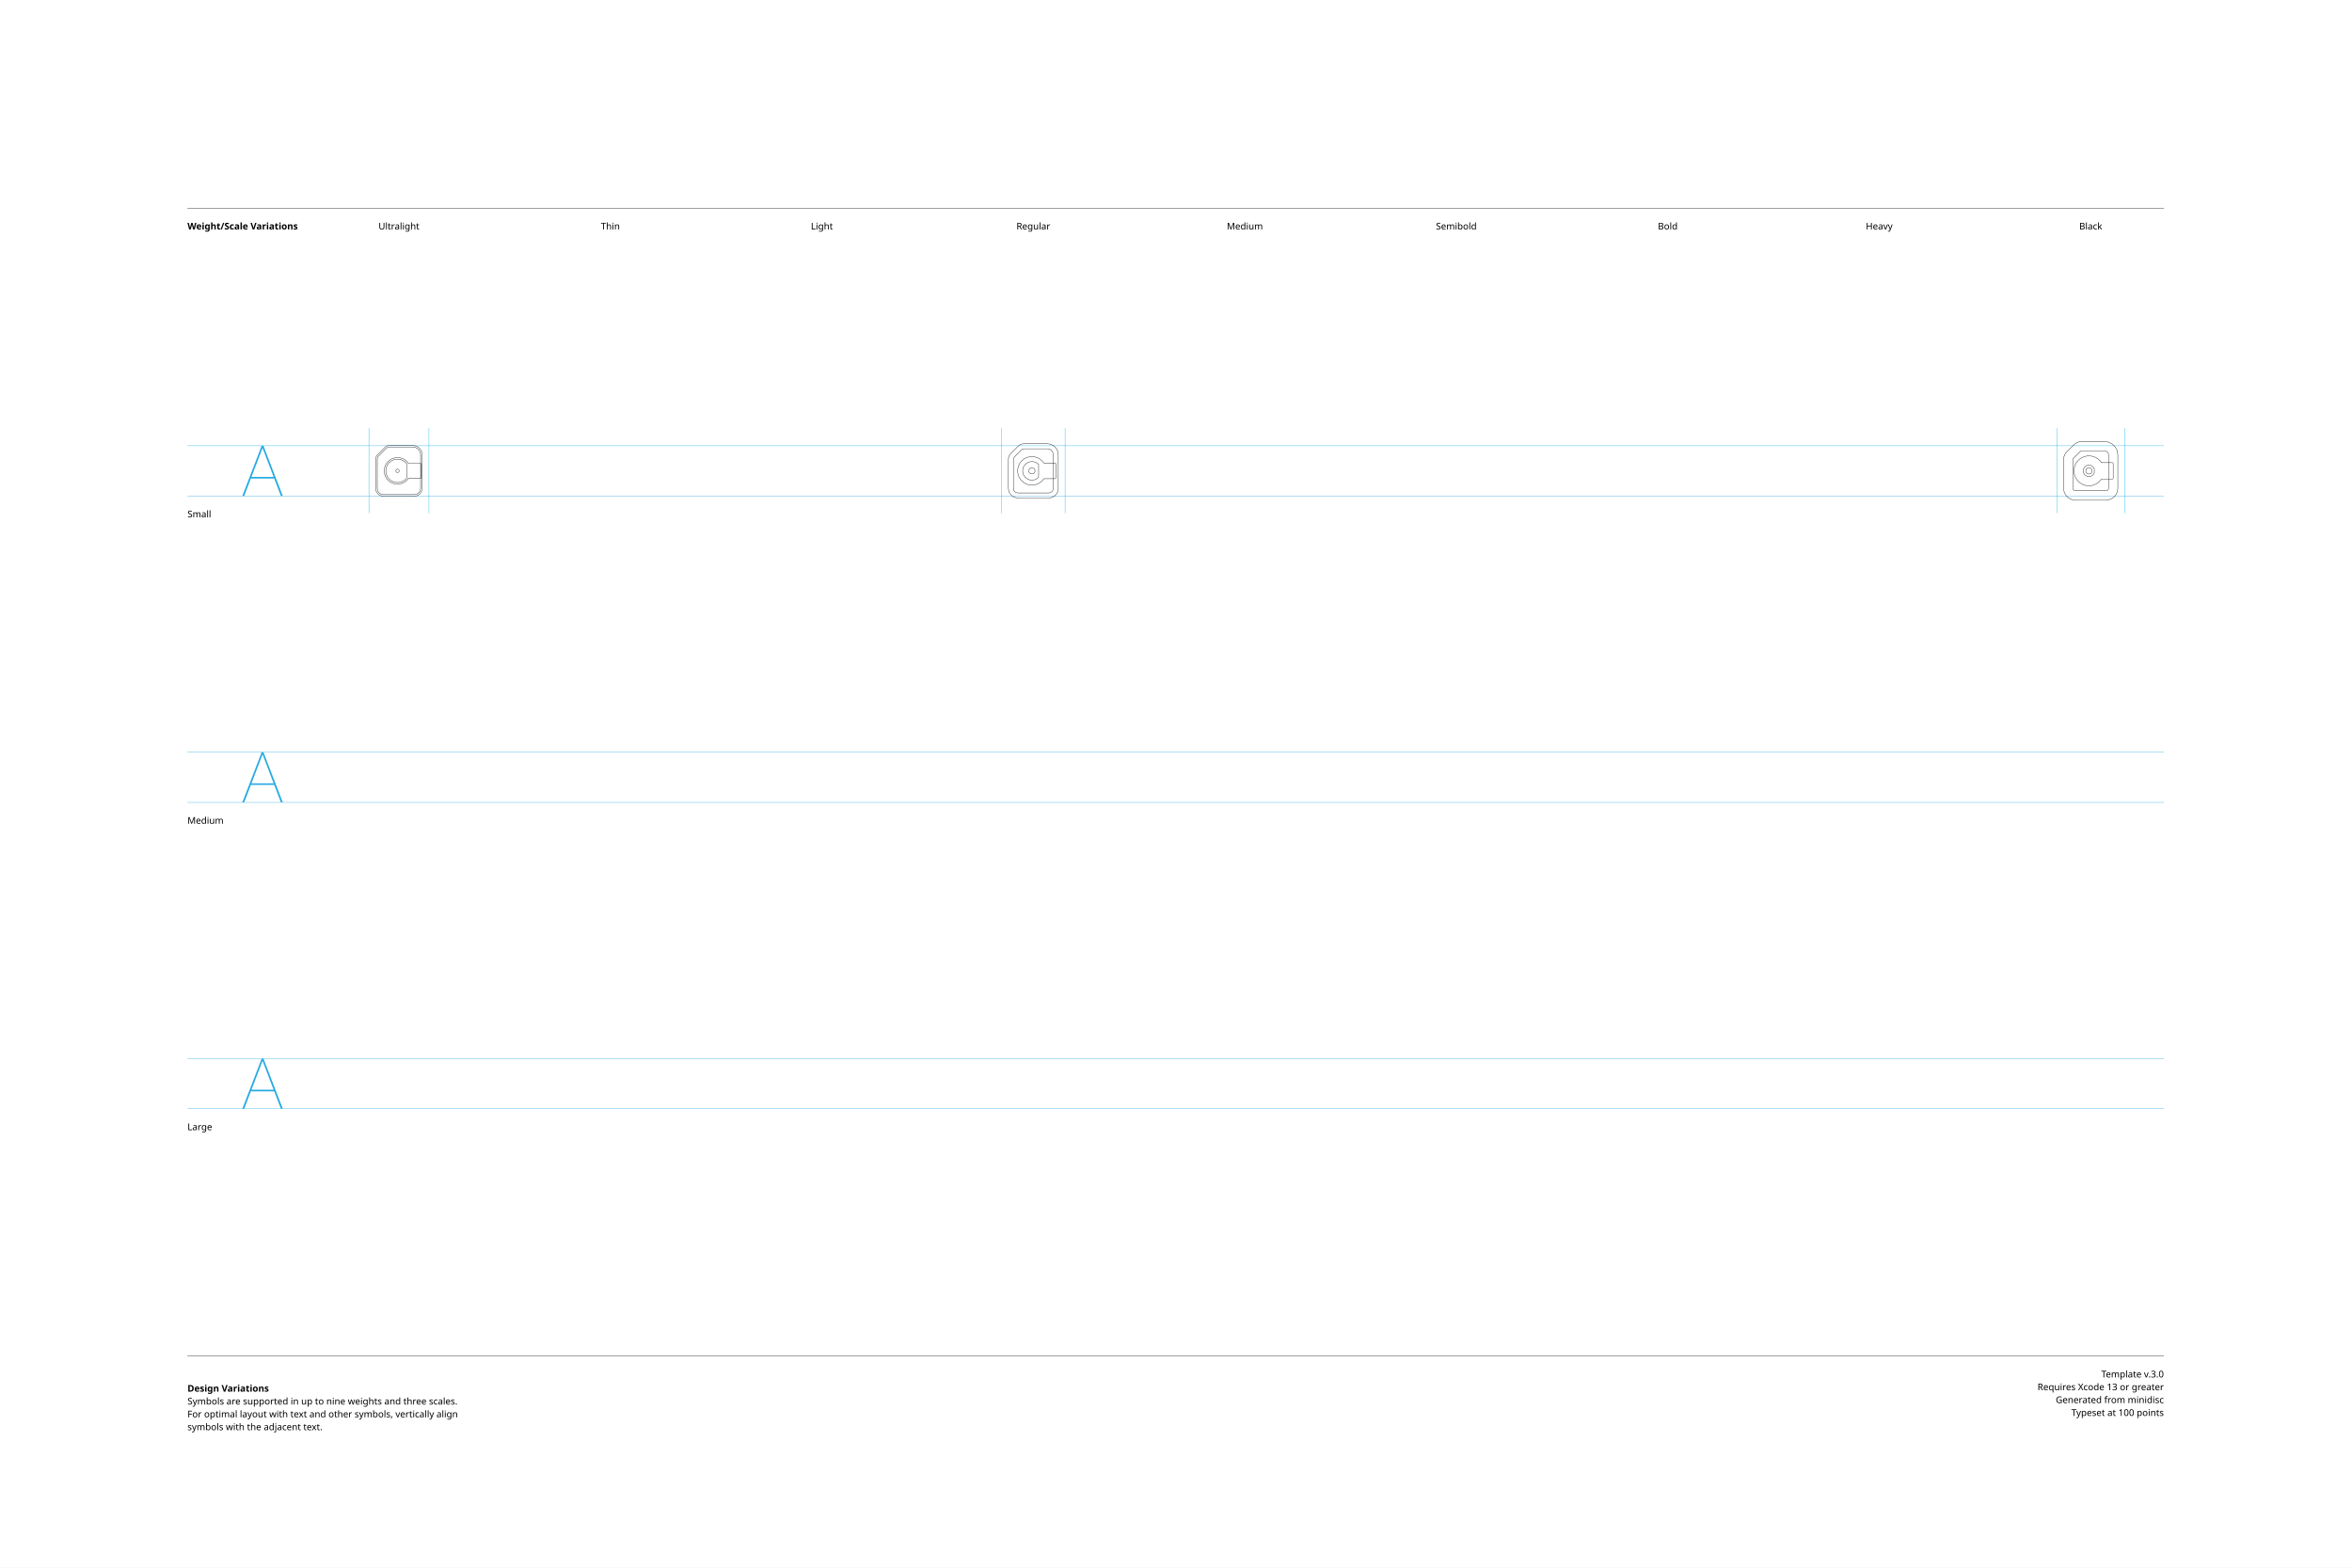
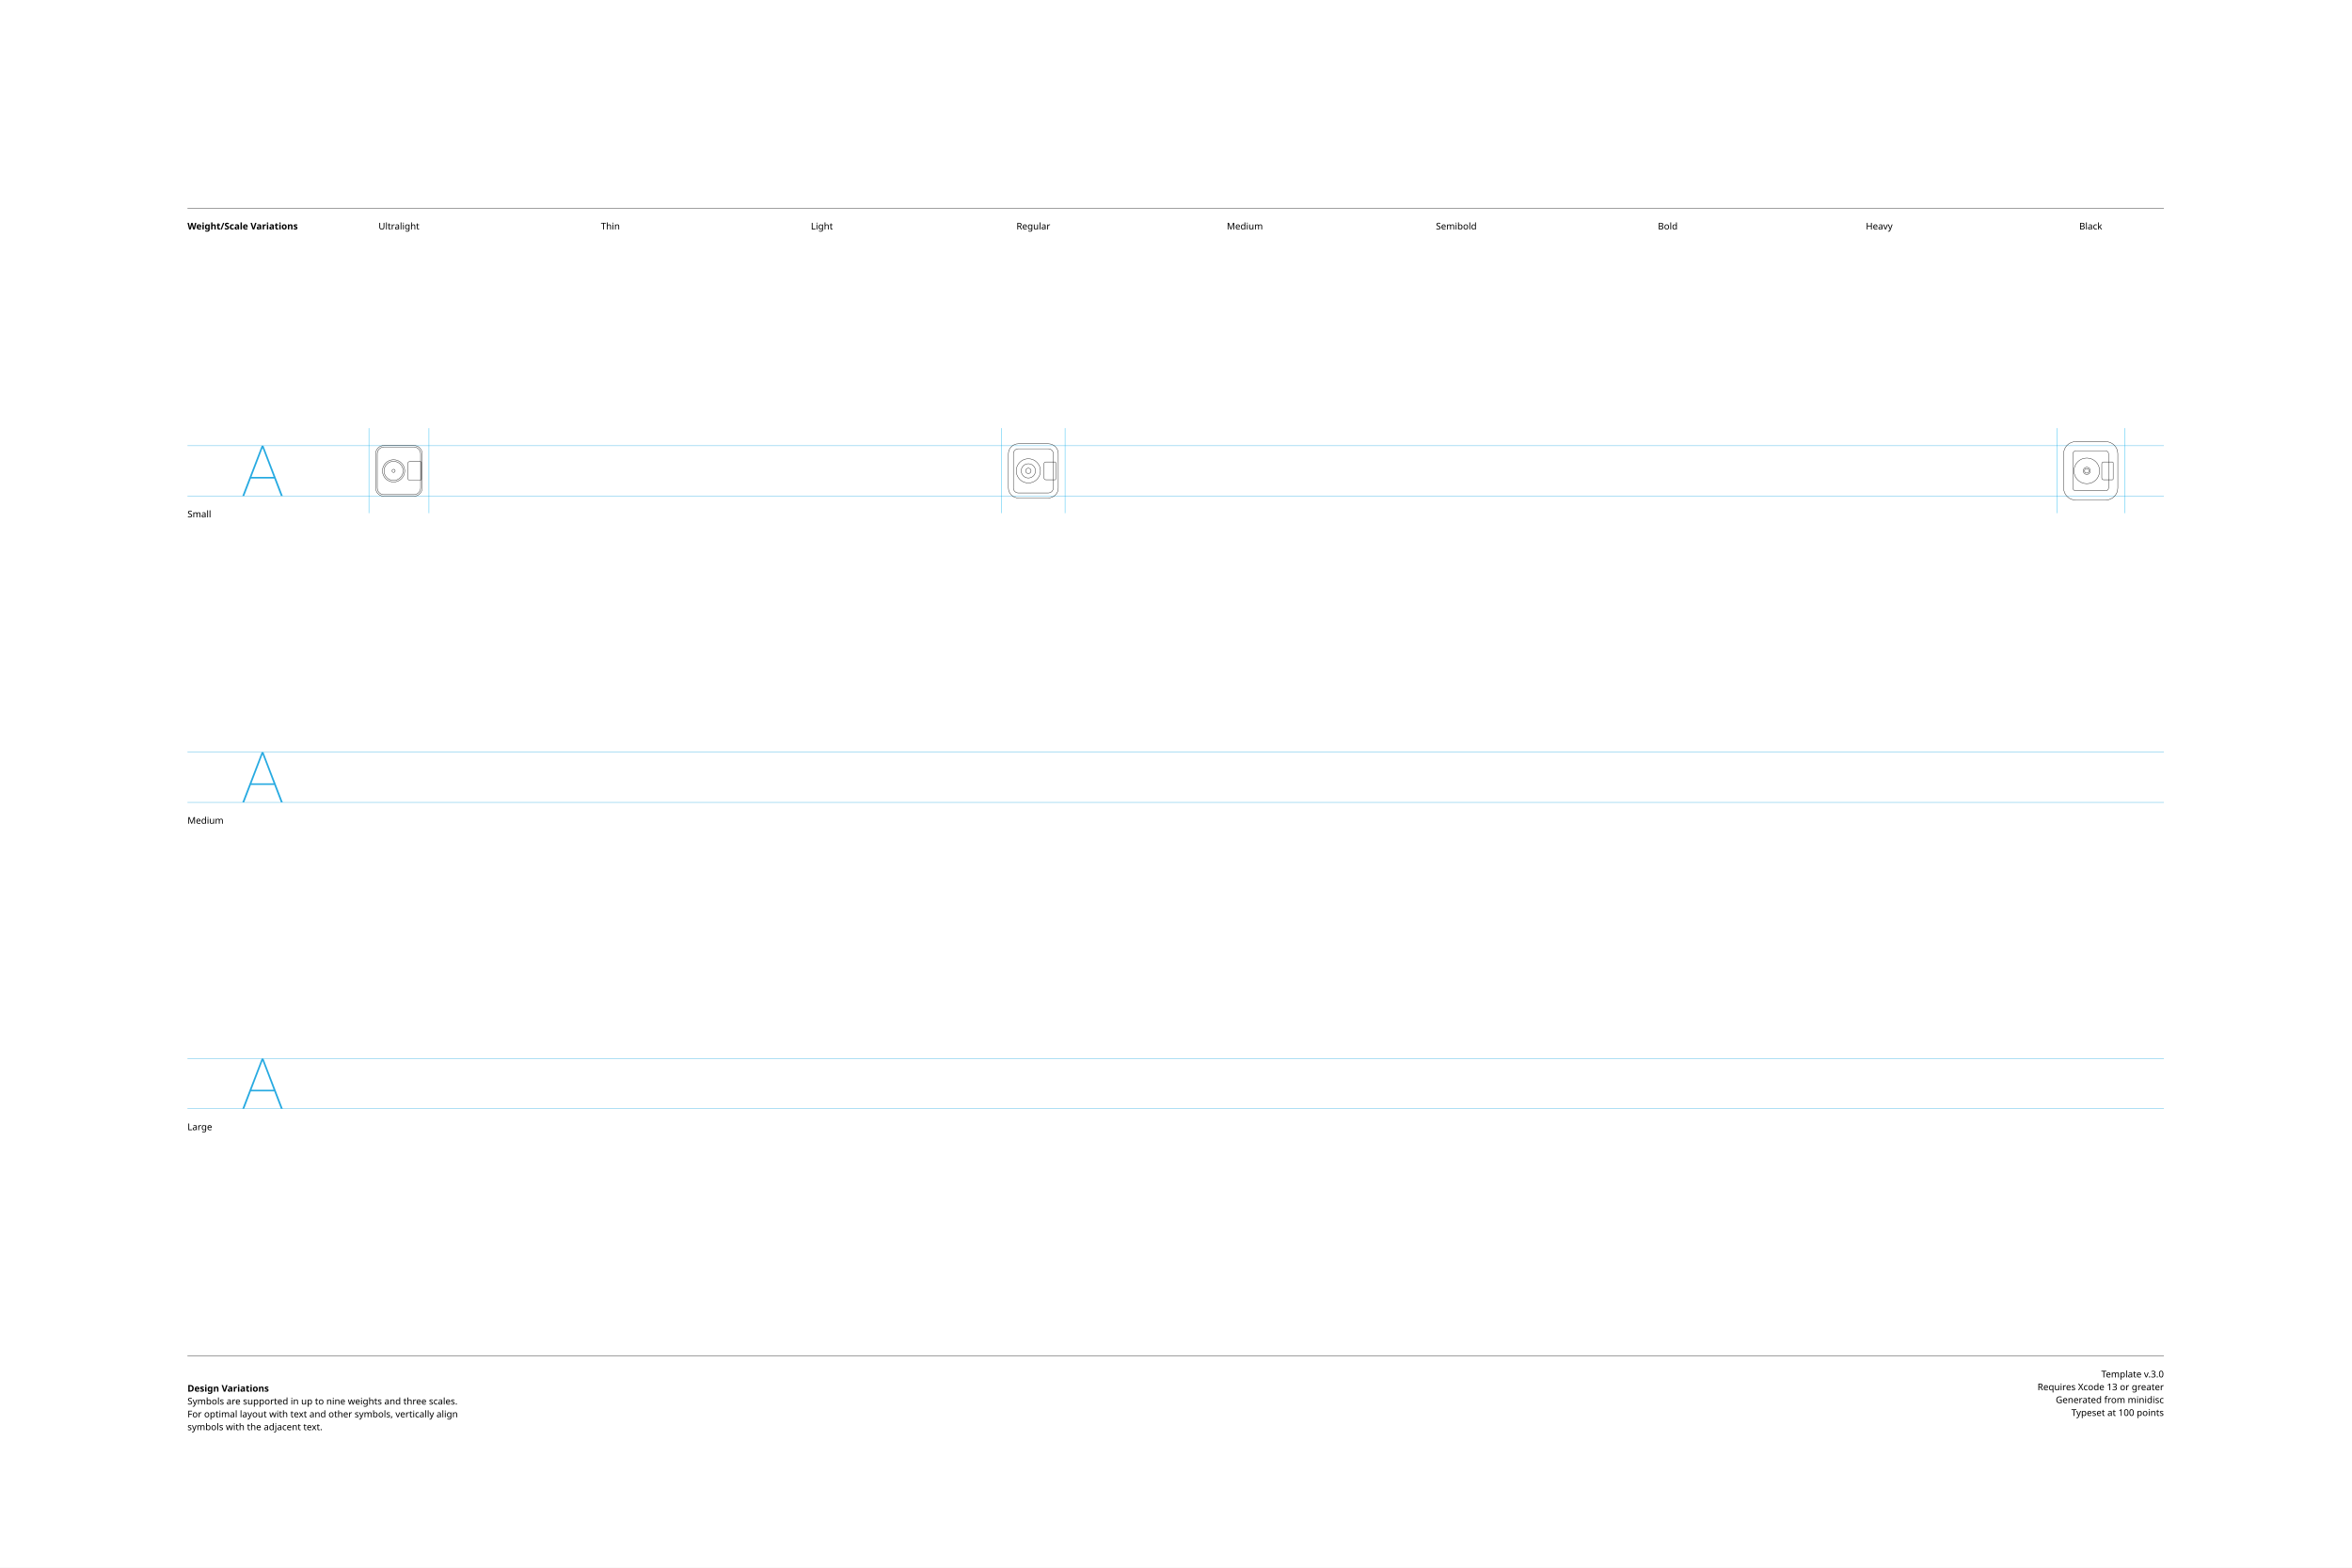
<svg xmlns="http://www.w3.org/2000/svg" version="1.1" width="3300" height="2200">
  <style>
.SFSymbolsPreviewWireframe {fill:none;opacity:1.0;stroke:black;stroke-width:0.5}
 </style>
  <g id="Notes">
    <rect height="2200" id="artboard" style="fill:white;opacity:1" width="3300" x="0" y="0" />
    <line style="fill:none;stroke:black;opacity:1;stroke-width:0.5;" x1="263" x2="3036" y1="292" y2="292" />
    <text style="stroke:none;fill:black;font-family:sans-serif;font-size:13;font-weight:bold;" transform="matrix(1 0 0 1 263 322)">Weight/Scale Variations</text>
    <text style="stroke:none;fill:black;font-family:sans-serif;font-size:13;text-anchor:middle;" transform="matrix(1 0 0 1 559.711 322)">Ultralight</text>
    <text style="stroke:none;fill:black;font-family:sans-serif;font-size:13;text-anchor:middle;" transform="matrix(1 0 0 1 856.422 322)">Thin</text>
    <text style="stroke:none;fill:black;font-family:sans-serif;font-size:13;text-anchor:middle;" transform="matrix(1 0 0 1 1153.13 322)">Light</text>
    <text style="stroke:none;fill:black;font-family:sans-serif;font-size:13;text-anchor:middle;" transform="matrix(1 0 0 1 1449.84 322)">Regular</text>
    <text style="stroke:none;fill:black;font-family:sans-serif;font-size:13;text-anchor:middle;" transform="matrix(1 0 0 1 1746.56 322)">Medium</text>
    <text style="stroke:none;fill:black;font-family:sans-serif;font-size:13;text-anchor:middle;" transform="matrix(1 0 0 1 2043.27 322)">Semibold</text>
    <text style="stroke:none;fill:black;font-family:sans-serif;font-size:13;text-anchor:middle;" transform="matrix(1 0 0 1 2339.98 322)">Bold</text>
    <text style="stroke:none;fill:black;font-family:sans-serif;font-size:13;text-anchor:middle;" transform="matrix(1 0 0 1 2636.69 322)">Heavy</text>
    <text style="stroke:none;fill:black;font-family:sans-serif;font-size:13;text-anchor:middle;" transform="matrix(1 0 0 1 2933.4 322)">Black</text>
    <text style="stroke:none;fill:black;font-family:sans-serif;font-size:13;" transform="matrix(1 0 0 1 263 726)">Small</text>
    <text style="stroke:none;fill:black;font-family:sans-serif;font-size:13;" transform="matrix(1 0 0 1 263 1156)">Medium</text>
    <text style="stroke:none;fill:black;font-family:sans-serif;font-size:13;" transform="matrix(1 0 0 1 263 1586)">Large</text>
    <line style="fill:none;stroke:black;opacity:1;stroke-width:0.5;" x1="263" x2="3036" y1="1903" y2="1903" />
    <text style="stroke:none;fill:black;font-family:sans-serif;font-size:13;font-weight:bold;" transform="matrix(1 0 0 1 263 1953)">Design Variations</text>
    <text style="stroke:none;fill:black;font-family:sans-serif;font-size:13;" transform="matrix(1 0 0 1 263 1971)">Symbols are supported in up to nine weights and three scales.</text>
    <text style="stroke:none;fill:black;font-family:sans-serif;font-size:13;" transform="matrix(1 0 0 1 263 1989)">For optimal layout with text and other symbols, vertically align</text>
    <text style="stroke:none;fill:black;font-family:sans-serif;font-size:13;" transform="matrix(1 0 0 1 263 2007)">symbols with the adjacent text.</text>
    <text id="template-version" style="stroke:none;fill:black;font-family:sans-serif;font-size:13;text-anchor:end;" transform="matrix(1 0 0 1 3036 1933)">Template v.3.0</text>
    <text style="stroke:none;fill:black;font-family:sans-serif;font-size:13;text-anchor:end;" transform="matrix(1 0 0 1 3036 1951)">Requires Xcode 13 or greater</text>
    <text id="descriptive-name" style="stroke:none;fill:black;font-family:sans-serif;font-size:13;text-anchor:end;" transform="matrix(1 0 0 1 3036 1969)">Generated from minidisc</text>
    <text style="stroke:none;fill:black;font-family:sans-serif;font-size:13;text-anchor:end;" transform="matrix(1 0 0 1 3036 1987)">Typeset at 100 points</text>
  </g>
  <g id="Guides">
    <g id="H-reference" style="fill:#27AAE1;stroke:none;" transform="matrix(1 0 0 1 339 696)">
      <path d="M0.994 0L3.638 0L29.328-67.132L30.03-67.132L30.03-70.459L28.123-70.459ZM11.688-24.48L46.981-24.48L46.231-26.729L12.438-26.729ZM55.12 0L57.764 0L30.638-70.459L29.433-70.459L29.433-67.132Z" />
    </g>
    <line id="Baseline-S" style="fill:none;stroke:#27AAE1;opacity:1;stroke-width:0.5;" x1="263" x2="3036" y1="696" y2="696" />
    <line id="Capline-S" style="fill:none;stroke:#27AAE1;opacity:1;stroke-width:0.5;" x1="263" x2="3036" y1="625.541" y2="625.541" />
    <g id="H-reference" style="fill:#27AAE1;stroke:none;" transform="matrix(1 0 0 1 339 1126)">
      <path d="M0.994 0L3.638 0L29.328-67.132L30.03-67.132L30.03-70.459L28.123-70.459ZM11.688-24.48L46.981-24.48L46.231-26.729L12.438-26.729ZM55.12 0L57.764 0L30.638-70.459L29.433-70.459L29.433-67.132Z" />
    </g>
    <line id="Baseline-M" style="fill:none;stroke:#27AAE1;opacity:1;stroke-width:0.5;" x1="263" x2="3036" y1="1126" y2="1126" />
    <line id="Capline-M" style="fill:none;stroke:#27AAE1;opacity:1;stroke-width:0.5;" x1="263" x2="3036" y1="1055.541" y2="1055.541" />
    <g id="H-reference" style="fill:#27AAE1;stroke:none;" transform="matrix(1 0 0 1 339 1556)">
      <path d="M0.994 0L3.638 0L29.328-67.132L30.03-67.132L30.03-70.459L28.123-70.459ZM11.688-24.48L46.981-24.48L46.231-26.729L12.438-26.729ZM55.12 0L57.764 0L30.638-70.459L29.433-70.459L29.433-67.132Z" />
    </g>
    <line id="Baseline-L" style="fill:none;stroke:#27AAE1;opacity:1;stroke-width:0.5;" x1="263" x2="3036" y1="1556" y2="1556" />
    <line id="Capline-L" style="fill:none;stroke:#27AAE1;opacity:1;stroke-width:0.5;" x1="263" x2="3036" y1="1485.541" y2="1485.541" />
    <line id="right-margin-Black-S" style="fill:none;stroke:#00AEEF;stroke-width:0.5;opacity:1.0;" x1="2980.9" x2="2980.9" y1="600.785" y2="720.121" />
    <line id="left-margin-Black-S" style="fill:none;stroke:#00AEEF;stroke-width:0.5;opacity:1.0;" x1="2885.9" x2="2885.9" y1="600.785" y2="720.121" />
    <line id="right-margin-Regular-S" style="fill:none;stroke:#00AEEF;stroke-width:0.5;opacity:1.0;" x1="1494.34" x2="1494.34" y1="600.785" y2="720.121" />
    <line id="left-margin-Regular-S" style="fill:none;stroke:#00AEEF;stroke-width:0.5;opacity:1.0;" x1="1405.34" x2="1405.34" y1="600.785" y2="720.121" />
    <line id="right-margin-Ultralight-S" style="fill:none;stroke:#00AEEF;stroke-width:0.5;opacity:1.0;" x1="601.836" x2="601.836" y1="600.785" y2="720.121" />
    <line id="left-margin-Ultralight-S" style="fill:none;stroke:#00AEEF;stroke-width:0.5;opacity:1.0;" x1="517.586" x2="517.586" y1="600.785" y2="720.121" />
  </g>
  <g id="Symbols">
    <g id="Black-S" transform="matrix(1 0 0 1 2885.9 696)">
-       <path class="monochrome-0 multicolor-0:tintColor hierarchical-0:primary SFSymbolsPreviewWireframe" d="M9.5 -10.729C9.5 -1.617 16.887 5.771 26 5.771L69 5.771C78.113 5.771 85.5 -1.617 85.5 -10.729L85.5 -57.73C85.5 -67.947 77.217 -76.23 67 -76.23L34.314 -76.23C30.468 -76.23 26.78 -74.702 24.061 -71.983L13.747 -61.669C11.028 -58.95 9.5 -55.261 9.5 -51.416ZM22.5 -51.416C22.5 -51.814 22.658 -52.195 22.939 -52.477L33.253 -62.79C33.534 -63.072 33.916 -63.23 34.314 -63.23L67 -63.23C70.038 -63.23 72.5 -60.767 72.5 -57.73L72.5 -10.729C72.5 -8.796 70.933 -7.229 69 -7.229L26 -7.229C24.067 -7.229 22.5 -8.796 22.5 -10.729ZM62.571 -46.73C57.486 -54.5 47.9 -58.008 39 -55.354C30.1 -52.701 24 -44.517 24 -35.23C24 -25.942 30.1 -17.758 39 -15.105C47.9 -12.451 57.486 -15.959 62.571 -23.73L78 -23.73C78.552 -23.73 79 -24.177 79 -24.73L79 -45.73C79 -46.282 78.552 -46.73 78 -46.73ZM52.5 -32.446C51.152 -28.815 47.398 -26.671 43.586 -27.355C39.774 -28.04 37 -31.357 37 -35.23C37 -39.102 39.774 -42.419 43.586 -43.103C47.398 -43.788 51.152 -41.644 52.5 -38.013ZM45 -39.73C42.515 -39.73 40.5 -37.715 40.5 -35.23C40.5 -32.744 42.515 -30.73 45 -30.73C47.485 -30.73 49.5 -32.744 49.5 -35.23C49.5 -37.715 47.485 -39.73 45 -39.73Z" />
+       <path class="monochrome-0 multicolor-0:tintColor hierarchical-0:primary SFSymbolsPreviewWireframe" d="M9.5 -11.229C9.5 -1.841 17.111 5.771 26.5 5.771L68.5 5.771C77.889 5.771 85.5 -1.841 85.5 -11.229L85.5 -59.23C85.5 -68.618 77.889 -76.23 68.5 -76.23L26.5 -76.23C17.111 -76.23 9.5 -68.618 9.5 -59.23ZM22.5 -59.23C22.5 -61.439 24.291 -63.23 26.5 -63.23L68.5 -63.23C70.709 -63.23 72.5 -61.439 72.5 -59.23L72.5 -11.229C72.5 -9.02 70.709 -7.229 68.5 -7.229L26.5 -7.229C24.291 -7.229 22.5 -9.02 22.5 -11.229ZM42 -53.23C32.059 -53.23 24 -45.171 24 -35.23C24 -25.288 32.059 -17.23 42 -17.23C51.941 -17.23 60 -25.288 60 -35.23C60 -45.171 51.941 -53.23 42 -53.23ZM42 -40.23C44.761 -40.23 47 -37.991 47 -35.23C47 -32.468 44.761 -30.23 42 -30.23C39.239 -30.23 37 -32.468 37 -35.23C37 -37.991 39.239 -40.23 42 -40.23ZM42 -38.429C40.233 -38.429 38.8 -36.997 38.8 -35.23C38.8 -33.462 40.233 -32.029 42 -32.029C43.767 -32.029 45.2 -33.462 45.2 -35.23C45.2 -36.997 43.767 -38.429 42 -38.429ZM63 -25.23C63 -23.849 64.119 -22.73 65.5 -22.73L78 -22.73C78.552 -22.73 79 -23.177 79 -23.73L79 -46.73C79 -47.282 78.552 -47.73 78 -47.73L65.5 -47.73C64.119 -47.73 63 -46.61 63 -45.23Z" />
    </g>
    <g id="Regular-S" transform="matrix(1 0 0 1 1405.34 696)">
-       <path class="monochrome-0 multicolor-0:tintColor hierarchical-0:primary SFSymbolsPreviewWireframe" d="M9.5 -10.729C9.5 -3.274 15.544 2.771 23 2.771L66 2.771C73.456 2.771 79.5 -3.274 79.5 -10.729L79.5 -57.73C79.5 -66.29 72.56 -73.23 64 -73.23L31.314 -73.23C28.264 -73.23 25.339 -72.018 23.182 -69.861L12.868 -59.547C10.712 -57.391 9.5 -54.466 9.5 -51.416ZM16.5 -51.416C16.5 -52.609 16.974 -53.754 17.818 -54.598L28.132 -64.912C28.976 -65.755 30.12 -66.23 31.314 -66.23L64 -66.23C68.694 -66.23 72.5 -62.424 72.5 -57.73L72.5 -10.729C72.5 -7.14 69.59 -4.229 66 -4.229L23 -4.229C19.41 -4.229 16.5 -7.14 16.5 -10.729ZM59.203 -46.23C54.344 -53.608 45.221 -56.924 36.758 -54.388C28.296 -51.851 22.5 -44.064 22.5 -35.23C22.5 -26.395 28.296 -18.608 36.758 -16.071C45.221 -13.535 54.344 -16.852 59.203 -24.23L75 -24.23C75.552 -24.23 76 -24.677 76 -25.23L76 -45.23C76 -45.782 75.552 -46.23 75 -46.23ZM51.9 -26.25C48.231 -22.409 42.593 -21.186 37.663 -23.163C32.732 -25.14 29.5 -29.917 29.5 -35.23C29.5 -40.542 32.732 -45.319 37.663 -47.296C42.593 -49.273 48.231 -48.05 51.9 -44.209ZM42.5 -39.63C40.07 -39.63 38.1 -37.66 38.1 -35.23C38.1 -32.799 40.07 -30.829 42.5 -30.829C44.93 -30.829 46.9 -32.799 46.9 -35.23C46.9 -37.66 44.93 -39.63 42.5 -39.63Z" />
+       <path class="monochrome-0 multicolor-0:tintColor hierarchical-0:primary SFSymbolsPreviewWireframe" d="M9.5 -11.229C9.5 -3.498 15.768 2.771 23.5 2.771L65.5 2.771C73.232 2.771 79.5 -3.498 79.5 -11.229L79.5 -59.23C79.5 -66.962 73.232 -73.23 65.5 -73.23L23.5 -73.23C15.768 -73.23 9.5 -66.962 9.5 -59.23ZM16.5 -59.23C16.5 -63.096 19.634 -66.23 23.5 -66.23L65.5 -66.23C69.366 -66.23 72.5 -63.096 72.5 -59.23L72.5 -11.229C72.5 -7.364 69.366 -4.229 65.5 -4.229L23.5 -4.229C19.634 -4.229 16.5 -7.364 16.5 -11.229ZM37.5 -52.23C28.111 -52.23 20.5 -44.618 20.5 -35.23C20.5 -25.841 28.111 -18.23 37.5 -18.23C46.889 -18.23 54.5 -25.841 54.5 -35.23C54.5 -44.618 46.889 -52.23 37.5 -52.23ZM37.5 -45.23C43.023 -45.23 47.5 -40.752 47.5 -35.23C47.5 -29.707 43.023 -25.23 37.5 -25.23C31.977 -25.23 27.5 -29.707 27.5 -35.23C27.5 -40.752 31.977 -45.23 37.5 -45.23ZM37.5 -39.029C35.401 -39.029 33.7 -37.328 33.7 -35.23C33.7 -33.131 35.401 -31.43 37.5 -31.43C39.599 -31.43 41.3 -33.131 41.3 -35.23C41.3 -37.328 39.599 -39.029 37.5 -39.029ZM59.5 -25.23C59.5 -23.849 60.619 -22.73 62 -22.73L75 -22.73C75.552 -22.73 76 -23.177 76 -23.73L76 -46.73C76 -47.282 75.552 -47.73 75 -47.73L62 -47.73C60.619 -47.73 59.5 -46.61 59.5 -45.23Z" />
    </g>
    <g id="Ultralight-S" transform="matrix(1 0 0 1 517.586 696)">
-       <path class="monochrome-0 multicolor-0:tintColor hierarchical-0:primary SFSymbolsPreviewWireframe" d="M9.5 -10.729C9.5 -4.585 14.481 0.396 20.625 0.396L63.625 0.396C69.769 0.396 74.75 -4.585 74.75 -10.729L74.75 -57.73C74.75 -64.978 68.874 -70.855 61.625 -70.855L28.939 -70.855C26.519 -70.855 24.198 -69.893 22.486 -68.182L12.173 -57.868C10.461 -56.157 9.5 -53.836 9.5 -51.416ZM11.75 -51.416C11.75 -53.239 12.474 -54.988 13.764 -56.277L24.077 -66.591C25.367 -67.88 27.115 -68.605 28.939 -68.605L61.625 -68.605C67.631 -68.605 72.5 -63.736 72.5 -57.73L72.5 -10.729C72.5 -5.828 68.526 -1.855 63.625 -1.855L20.625 -1.855C15.723 -1.855 11.75 -5.828 11.75 -10.729ZM55.508 -45.73C50.902 -52.477 42.437 -55.436 34.63 -53.026C26.824 -50.615 21.5 -43.399 21.5 -35.23C21.5 -27.06 26.824 -19.844 34.63 -17.433C42.437 -15.023 50.902 -17.982 55.508 -24.73L72.625 -24.73C73.177 -24.73 73.625 -25.177 73.625 -25.73L73.625 -44.73C73.625 -45.282 73.177 -45.73 72.625 -45.73ZM53.125 -25.273C48.858 -19.701 41.515 -17.468 34.868 -19.721C28.222 -21.974 23.75 -28.212 23.75 -35.23C23.75 -42.247 28.222 -48.485 34.868 -50.738C41.515 -52.991 48.858 -50.758 53.125 -45.186ZM40.125 -37.63C38.8 -37.63 37.725 -36.555 37.725 -35.23C37.725 -33.904 38.8 -32.83 40.125 -32.83C41.45 -32.83 42.525 -33.904 42.525 -35.23C42.525 -36.555 41.45 -37.63 40.125 -37.63Z" />
+       <path class="monochrome-0 multicolor-0:tintColor hierarchical-0:primary SFSymbolsPreviewWireframe" d="M9.5 -11.229C9.5 -4.809 14.705 0.396 21.125 0.396L63.125 0.396C69.545 0.396 74.75 -4.809 74.75 -11.229L74.75 -59.23C74.75 -65.65 69.545 -70.855 63.125 -70.855L21.125 -70.855C14.705 -70.855 9.5 -65.65 9.5 -59.23ZM11.75 -59.23C11.75 -64.407 15.947 -68.605 21.125 -68.605L63.125 -68.605C68.303 -68.605 72.5 -64.407 72.5 -59.23L72.5 -11.229C72.5 -6.052 68.303 -1.855 63.125 -1.855L21.125 -1.855C15.947 -1.855 11.75 -6.052 11.75 -11.229ZM34.625 -50.855C25.996 -50.855 19 -43.859 19 -35.23C19 -26.6 25.996 -19.605 34.625 -19.605C43.254 -19.605 50.25 -26.6 50.25 -35.23C50.25 -43.859 43.254 -50.855 34.625 -50.855ZM34.625 -48.605C42.012 -48.605 48 -42.616 48 -35.23C48 -27.843 42.012 -21.855 34.625 -21.855C27.238 -21.855 21.25 -27.843 21.25 -35.23C21.25 -42.616 27.238 -48.605 34.625 -48.605ZM34.625 -37.429C33.41 -37.429 32.425 -36.444 32.425 -35.23C32.425 -34.014 33.41 -33.029 34.625 -33.029C35.84 -33.029 36.825 -34.014 36.825 -35.23C36.825 -36.444 35.84 -37.429 34.625 -37.429ZM54.625 -24.73C54.625 -23.349 55.744 -22.23 57.125 -22.23L72.625 -22.23C73.177 -22.23 73.625 -22.677 73.625 -23.23L73.625 -47.23C73.625 -47.782 73.177 -48.23 72.625 -48.23L57.125 -48.23C55.744 -48.23 54.625 -47.11 54.625 -45.73Z" />
    </g>
  </g>
</svg>
